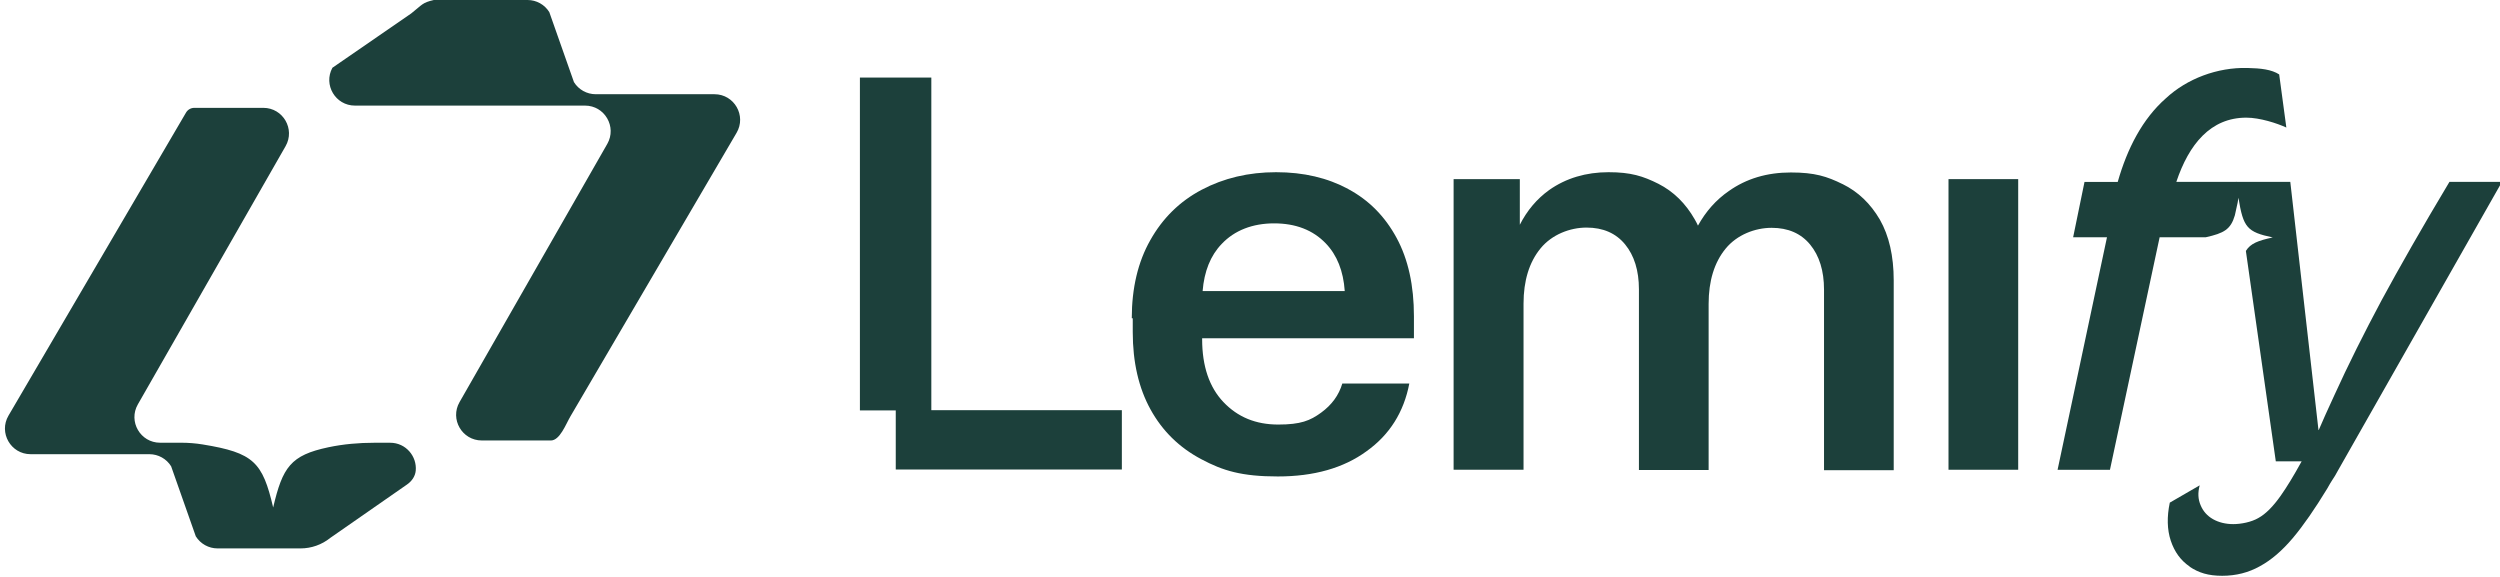
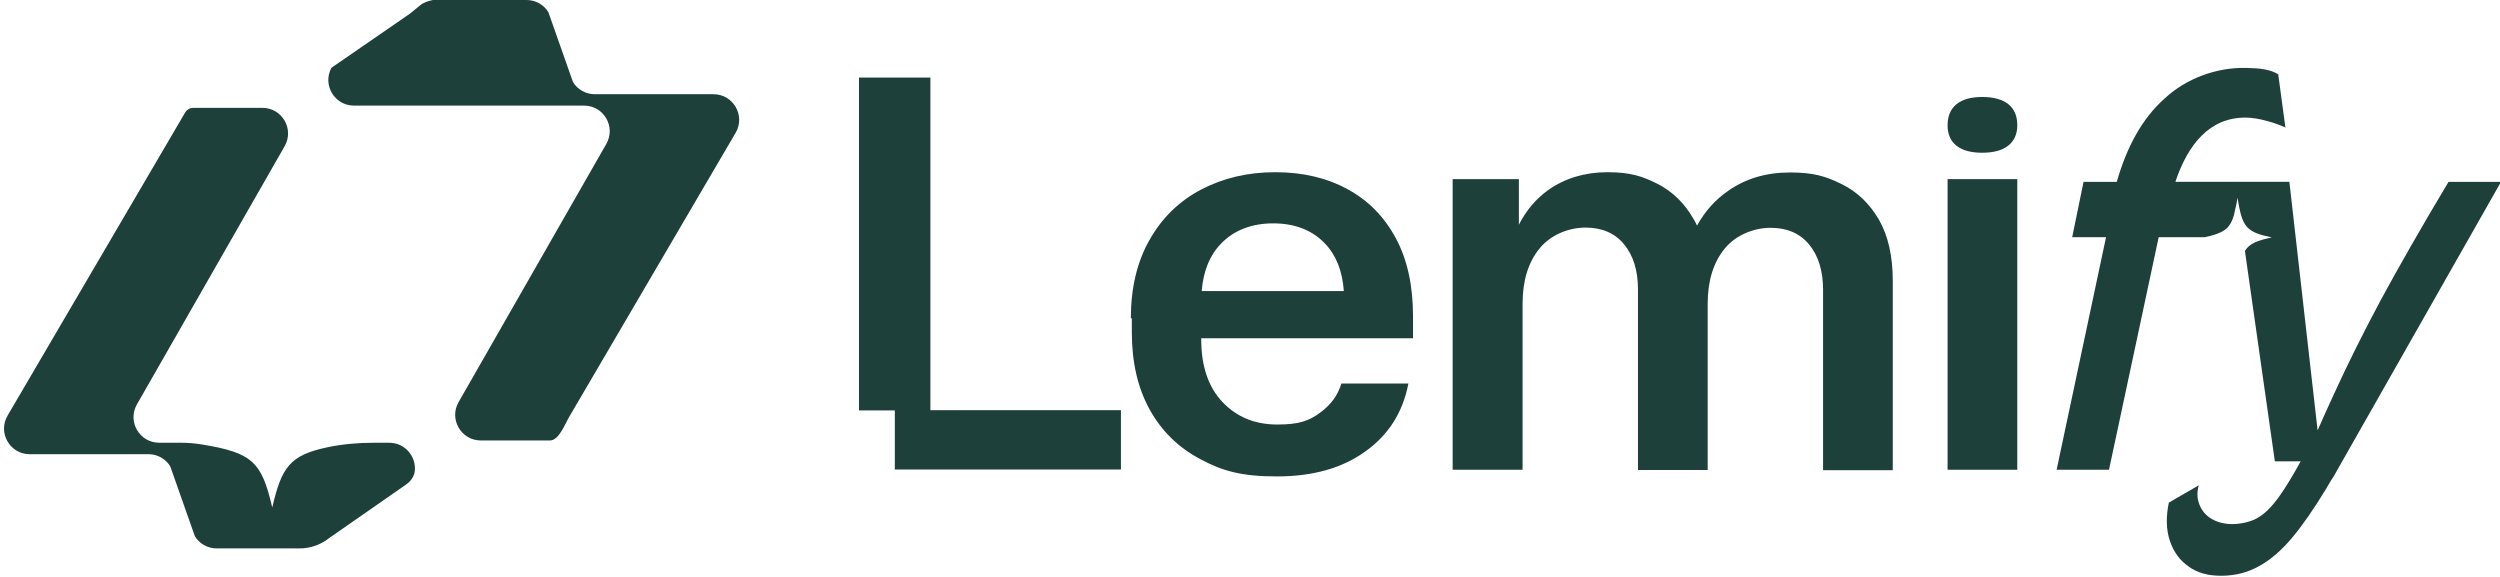
<svg xmlns="http://www.w3.org/2000/svg" viewBox="0 0 841.89 194.17">
-   <path fill="#1C403B" d="M454.03,63.65c-6.99-3.75-14.98-5.66-24.3-5.66s-17.64,2-25.05,5.91c-7.41,3.91-13.15,9.57-17.31,16.98-4.15,7.31-6.23,16.1-6.24,26.3h.33v4.66c0,10.15,2,18.81,5.99,26.05,3.99,7.24,9.66,12.81,17.06,16.73,7.32,3.91,13.65,5.83,25.8,5.83s22.14-2.83,29.88-8.49c7.82-5.58,12.57-13.23,14.4-22.8h-22.56c-1.17,3.91-3.5,7.16-7.16,9.82-3.66,2.66-6.82,3.99-14.4,3.99s-13.65-2.5-18.48-7.58c-4.74-4.99-7.16-12.06-7.16-21.14v-.33h71.32v-7.41c0-10.32-1.91-19.14-5.83-26.38-3.91-7.24-9.32-12.73-16.31-16.47h0ZM429.07,75.22c7.24,0,13.07,2.24,17.39,6.74,3.79,3.94,5.93,9.3,6.39,16.06h-47.86c.53-6.63,2.65-11.97,6.44-15.89,4.33-4.57,10.4-6.91,17.64-6.91h0Z" />
-   <path fill="#1C403B" d="M620.48,61.99c-5.25-2.58-9.32-3.91-17.39-3.91s-14.98,2.08-20.88,6.24c-4.35,3-7.79,6.92-10.41,11.66-.33-.72-.69-1.42-1.08-2.09-3.08-5.41-7.16-9.4-12.23-11.99-5.16-2.58-9.24-3.91-16.81-3.91s-14.31,2-19.97,5.99c-4.16,2.99-7.45,6.89-9.9,11.71v-15.37h-22.3v97.87h23.55v-55.92c0-7.74,1.91-13.98,5.74-18.64,3.83-4.66,9.9-6.99,15.48-6.99s9.9,1.91,12.98,5.66c3.08,3.75,4.66,8.82,4.66,15.14v60.83h23.47v-55.92c0-7.74,1.91-13.98,5.74-18.64,3.83-4.66,9.9-6.99,15.48-6.99s9.9,1.91,12.98,5.66c3.08,3.75,4.66,8.82,4.66,15.14v60.83h23.47v-63.91c0-8.24-1.58-15.07-4.66-20.47-3.16-5.41-7.32-9.4-12.57-11.99h0Z" />
-   <rect fill="#1C403B" x="656.17" y="60.32" width="23.47" height="97.87" />
-   <polygon fill="#1C403B" points="313.63 26.12 289.58 26.12 289.58 138.21 301.65 138.21 301.65 158.11 377.79 158.11 377.79 138.13 313.63 138.13 313.63 26.12" />
-   <path fill="#1C403B" d="M185.49,148.33h-23.25c-6.63,0-10.78-7.16-7.49-12.91l49.75-86.95c3.29-5.75-.86-12.91-7.49-12.91h-77.49c-6.54,0-10.7-6.99-7.58-12.74l26.56-18.31c3.75-2.96,3.63-3.59,7.58-4.51h31.57c2.98,0,5.76,1.54,7.33,4.08l8.3,23.57c1.57,2.54,4.35,4.08,7.33,4.08h40c6.67,0,10.81,7.24,7.44,12.99l-55.97,95.52c-1.55,2.64-3.54,8.1-6.6,8.1Z" />
-   <path fill="#1C403B" d="M824.87,61.24h0c-9.32,15.55-16.89,28.87-22.89,39.94-5.91,11.07-11.24,21.72-15.89,31.96-2.27,4.86-3.98,8.75-5.25,11.7l-.08-.04-9.49-83.55h-18.22v-.09h-.08v.09s-20.08,0-20.08,0c4.26-12.71,11.56-21.63,23.57-21.63,4.58,0,10.4,1.91,13.48,3.33l-2.41-17.89c-2.58-1.66-6.16-2.08-10.73-2.17-10.07-.25-20.3,3.58-27.46,10.24-7.84,6.91-12.97,16.84-16.18,28.13h-11.19l-3.83,18.64h11.4l-16.64,78.31h17.64l16.73-78.31h15.52c6.16-1.37,8.42-2.64,9.81-7.38l.94-4.28c.09-.52.18-1.07.27-1.65,1.61,10.04,2.9,11.54,11.55,13.37-4.96,1.07-7.49,2.03-9.05,4.54l10.08,70.86h8.7c-2.69,4.9-5.04,8.74-7.04,11.57-2.58,3.66-5.08,6.16-7.49,7.49-2.41,1.42-5.91,2.08-8.49,2.08s-4.91-.58-6.82-1.66c-1.91-1.08-3.33-2.66-4.16-4.66-.91-2.08-1-4.25-.33-6.74l-10.07,5.83c-1,4.74-.91,9.07.33,12.81,1.25,3.75,3.33,6.65,6.41,8.74h-.09c3.08,2.08,6.32,3.08,10.99,3.08s8.91-1.08,12.74-3.24c3.83-2.08,7.49-5.25,11.07-9.49,3.58-4.25,7.41-9.82,11.57-16.64.75-1.42,1.42-2.41,1.83-3.08.42-.58,1.08-1.66,1.83-3.08l55.18-97.12h-17.64Z" />
-   <path fill="#1C403B" d="M137.07,163.16c1.57-1.08,2.75-2.73,2.93-4.63.46-4.81-3.29-9.43-8.6-9.43h-5.35c-5.19,0-10.38.45-15.46,1.52-12.72,2.69-15.42,6.69-18.6,20.28-3.57-15.25-6.53-18.43-23.74-21.23-2.38-.39-4.82-.58-7.23-.58h-7.11c-6.63,0-10.78-7.16-7.49-12.91l49.75-86.95c3.29-5.75-.86-12.91-7.49-12.91h-23.25c-1.15,0-2.21.61-2.79,1.6L2.86,139.96c-3.37,5.75.78,12.99,7.44,12.99h40c2.98,0,5.76,1.54,7.33,4.08l8.3,23.57c1.57,2.54,4.35,4.08,7.33,4.08h27.93c3.65,0,7.18-1.24,10.03-3.54" />
+   <path fill="#1d403b" d="M453.72,63.65c-6.99-3.75-14.98-5.66-24.3-5.66s-17.64,2-25.05,5.91c-7.4,3.91-13.15,9.57-17.31,16.98-4.15,7.31-6.23,16.1-6.24,26.3h.33v4.66c0,10.15,2,18.81,5.99,26.04,3.99,7.24,9.66,12.81,17.06,16.73,7.32,3.91,13.65,5.83,25.8,5.83s22.14-2.83,29.88-8.49c7.82-5.58,12.57-13.23,14.4-22.8h-22.56c-1.17,3.91-3.5,7.16-7.16,9.82-3.66,2.66-6.83,3.99-14.4,3.99s-13.65-2.5-18.48-7.57c-4.74-4.99-7.16-12.06-7.16-21.14v-.33h71.32v-7.4c0-10.32-1.91-19.14-5.83-26.38-3.92-7.24-9.32-12.73-16.31-16.47h0ZM428.76,75.22c7.24,0,13.07,2.24,17.39,6.74,3.79,3.94,5.93,9.3,6.39,16.06h-47.86c.53-6.63,2.65-11.97,6.43-15.89,4.33-4.57,10.4-6.91,17.64-6.91Z" />
+   <path fill="#1d403b" d="M620.17,61.99c-5.25-2.58-9.32-3.91-17.39-3.91s-14.98,2.08-20.89,6.24c-4.35,3-7.79,6.92-10.41,11.66-.33-.72-.69-1.42-1.08-2.09-3.08-5.41-7.16-9.4-12.23-11.99-5.16-2.58-9.24-3.91-16.81-3.91s-14.31,2-19.97,5.99c-4.16,2.99-7.46,6.89-9.9,11.71v-15.37h-22.3v97.87h23.55v-55.92c0-7.74,1.91-13.98,5.74-18.64,3.83-4.66,9.91-6.99,15.48-6.99s9.9,1.91,12.98,5.66c3.08,3.75,4.66,8.82,4.66,15.14v60.83h23.47v-55.92c0-7.74,1.91-13.98,5.74-18.64s9.9-6.99,15.48-6.99,9.9,1.91,12.98,5.66c3.08,3.75,4.66,8.82,4.66,15.14v60.83h23.47v-63.91c0-8.24-1.58-15.07-4.66-20.47-3.16-5.41-7.32-9.4-12.57-11.99h0Z" />
+   <rect fill="#1d403b" x="655.86" y="60.32" width="23.47" height="97.87" />
+   <polygon fill="#1d403b" points="313.32 26.12 289.27 26.12 289.27 138.21 301.34 138.21 301.34 158.11 377.48 158.11 377.48 138.13 313.32 138.13 313.32 26.12" />
+   <path fill="#1d403b" d="M185.18,148.33h-23.26c-6.62,0-10.78-7.16-7.49-12.91l49.75-86.95c3.29-5.75-.86-12.91-7.49-12.91h-77.49c-6.54,0-10.7-6.99-7.58-12.74l26.56-18.31c3.75-2.96,3.63-3.59,7.58-4.51h31.57c2.98,0,5.76,1.54,7.33,4.08l8.3,23.57c1.57,2.54,4.35,4.08,7.33,4.08h40c6.66,0,10.81,7.24,7.44,12.99l-55.97,95.52c-1.55,2.64-3.54,8.1-6.6,8.1" />
+   <path fill="#1d403b" d="M824.56,61.24h0c-9.32,15.55-16.89,28.87-22.89,39.93-5.91,11.07-11.23,21.72-15.89,31.96-2.27,4.86-3.98,8.75-5.25,11.69l-.08-.04-9.49-83.55h-18.22v-.08h-.09v.08s-20.08,0-20.08,0c4.26-12.71,11.56-21.63,23.57-21.63,4.58,0,10.4,1.91,13.48,3.33l-2.41-17.89c-2.58-1.66-6.16-2.08-10.73-2.17-10.07-.25-20.3,3.58-27.46,10.24-7.84,6.91-12.97,16.84-16.18,28.13h-11.19l-3.83,18.64h11.4l-16.64,78.31h17.64l16.73-78.31h15.52c6.16-1.37,8.42-2.64,9.81-7.38l.94-4.28c.09-.52.18-1.07.27-1.65,1.61,10.04,2.9,11.54,11.55,13.38-4.96,1.07-7.49,2.03-9.05,4.54l10.08,70.86h8.7c-2.69,4.9-5.04,8.74-7.04,11.57-2.58,3.66-5.08,6.16-7.49,7.49-2.41,1.42-5.91,2.08-8.49,2.08s-4.91-.58-6.82-1.66c-1.91-1.08-3.33-2.66-4.16-4.66-.91-2.08-1-4.25-.33-6.74l-10.07,5.83c-1,4.74-.91,9.07.33,12.81,1.25,3.75,3.33,6.65,6.41,8.74h-.09c3.08,2.08,6.32,3.08,10.99,3.08s8.91-1.08,12.74-3.24c3.83-2.08,7.49-5.25,11.07-9.49,3.58-4.25,7.41-9.82,11.57-16.64.75-1.42,1.42-2.41,1.83-3.08.42-.58,1.08-1.66,1.83-3.08l55.18-97.12h-17.64Z" />
+   <path fill="#1d403b" d="M136.76,163.16c1.57-1.08,2.75-2.73,2.93-4.63.46-4.81-3.29-9.43-8.6-9.43h-5.35c-5.19,0-10.38.45-15.46,1.52-12.72,2.69-15.42,6.69-18.6,20.28-3.57-15.25-6.53-18.43-23.74-21.23-2.39-.39-4.82-.58-7.23-.58h-7.11c-6.63,0-10.78-7.16-7.49-12.91l49.75-86.95c3.29-5.75-.86-12.91-7.49-12.91h-23.25c-1.15,0-2.21.61-2.79,1.6L2.55,139.96c-3.37,5.75.78,12.99,7.44,12.99h40.01c2.98,0,5.76,1.54,7.33,4.08l8.3,23.57c1.57,2.53,4.35,4.08,7.33,4.08h27.93c3.65,0,7.18-1.24,10.03-3.54" />
+   <path fill="#1d403b" d="M667.53,51.44c-3.76,0-6.64-.78-8.65-2.35-2.01-1.56-3.02-3.87-3.02-6.91s1-5.5,3.02-7.11c2.01-1.61,4.89-2.41,8.65-2.41s6.77.81,8.78,2.41c2.01,1.61,3.02,3.98,3.02,7.11,0,2.95-1.01,5.23-3.02,6.84-2.01,1.61-4.94,2.41-8.78,2.41Z" />
</svg>
